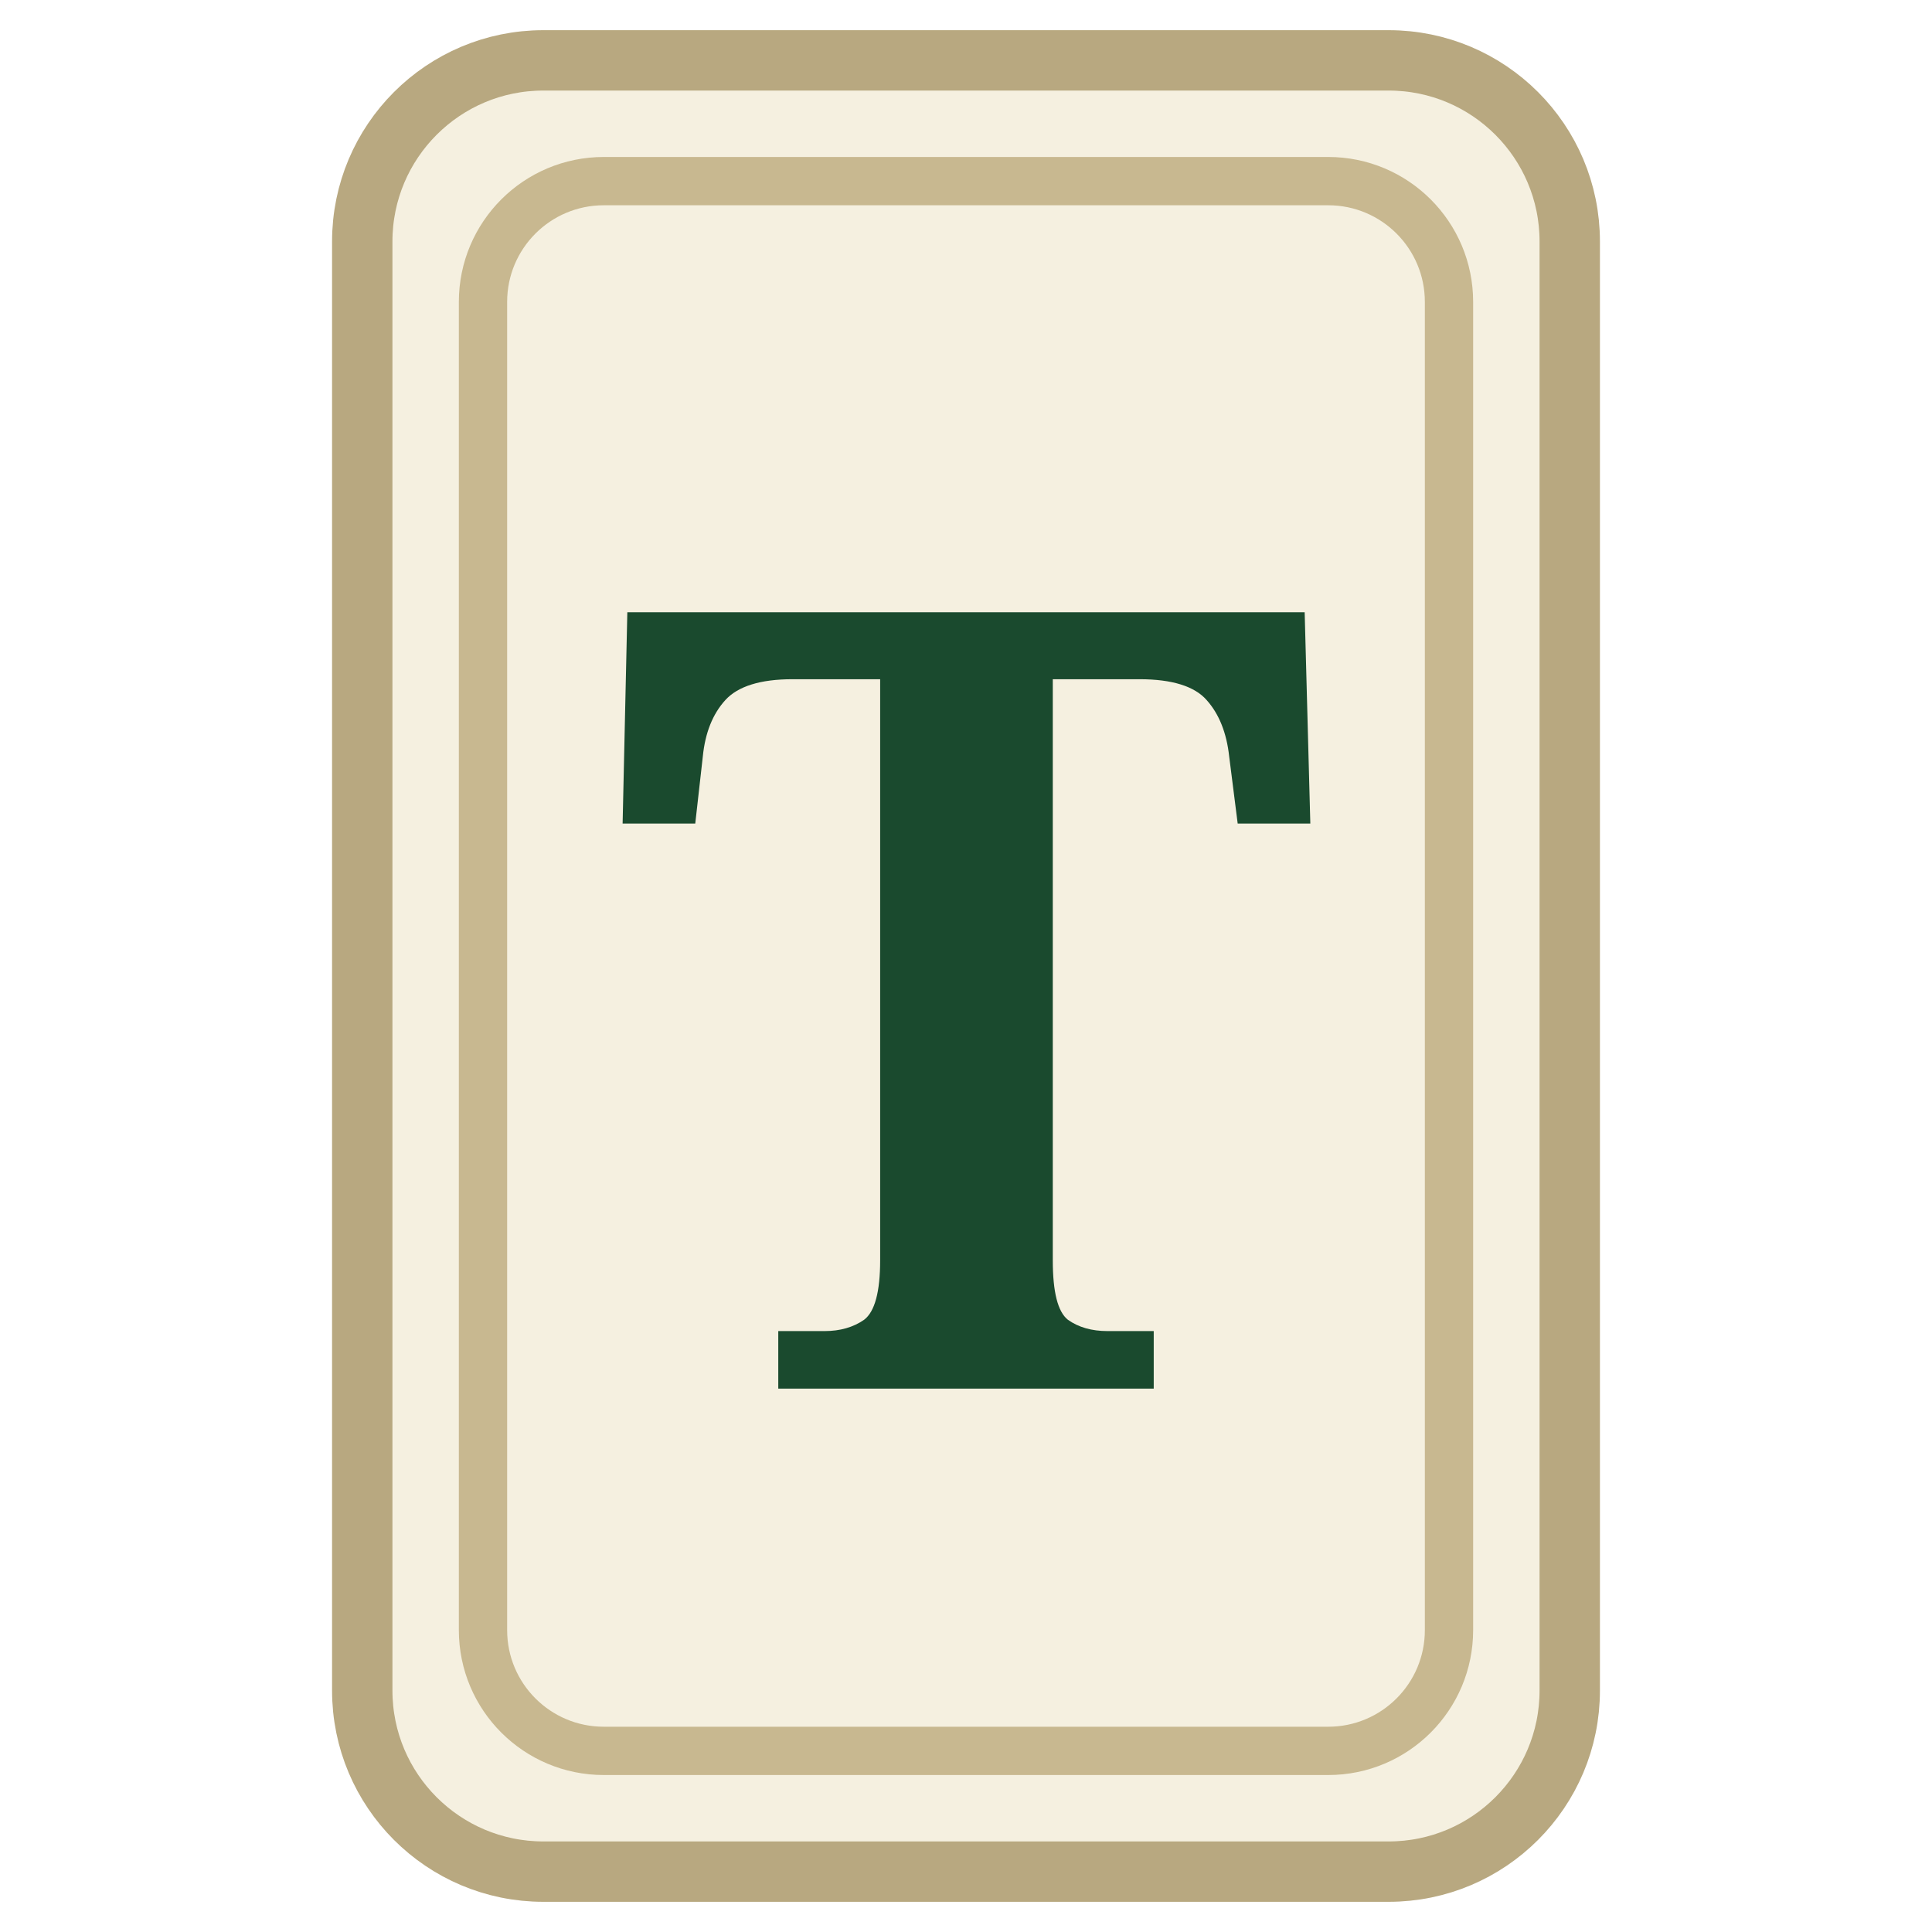
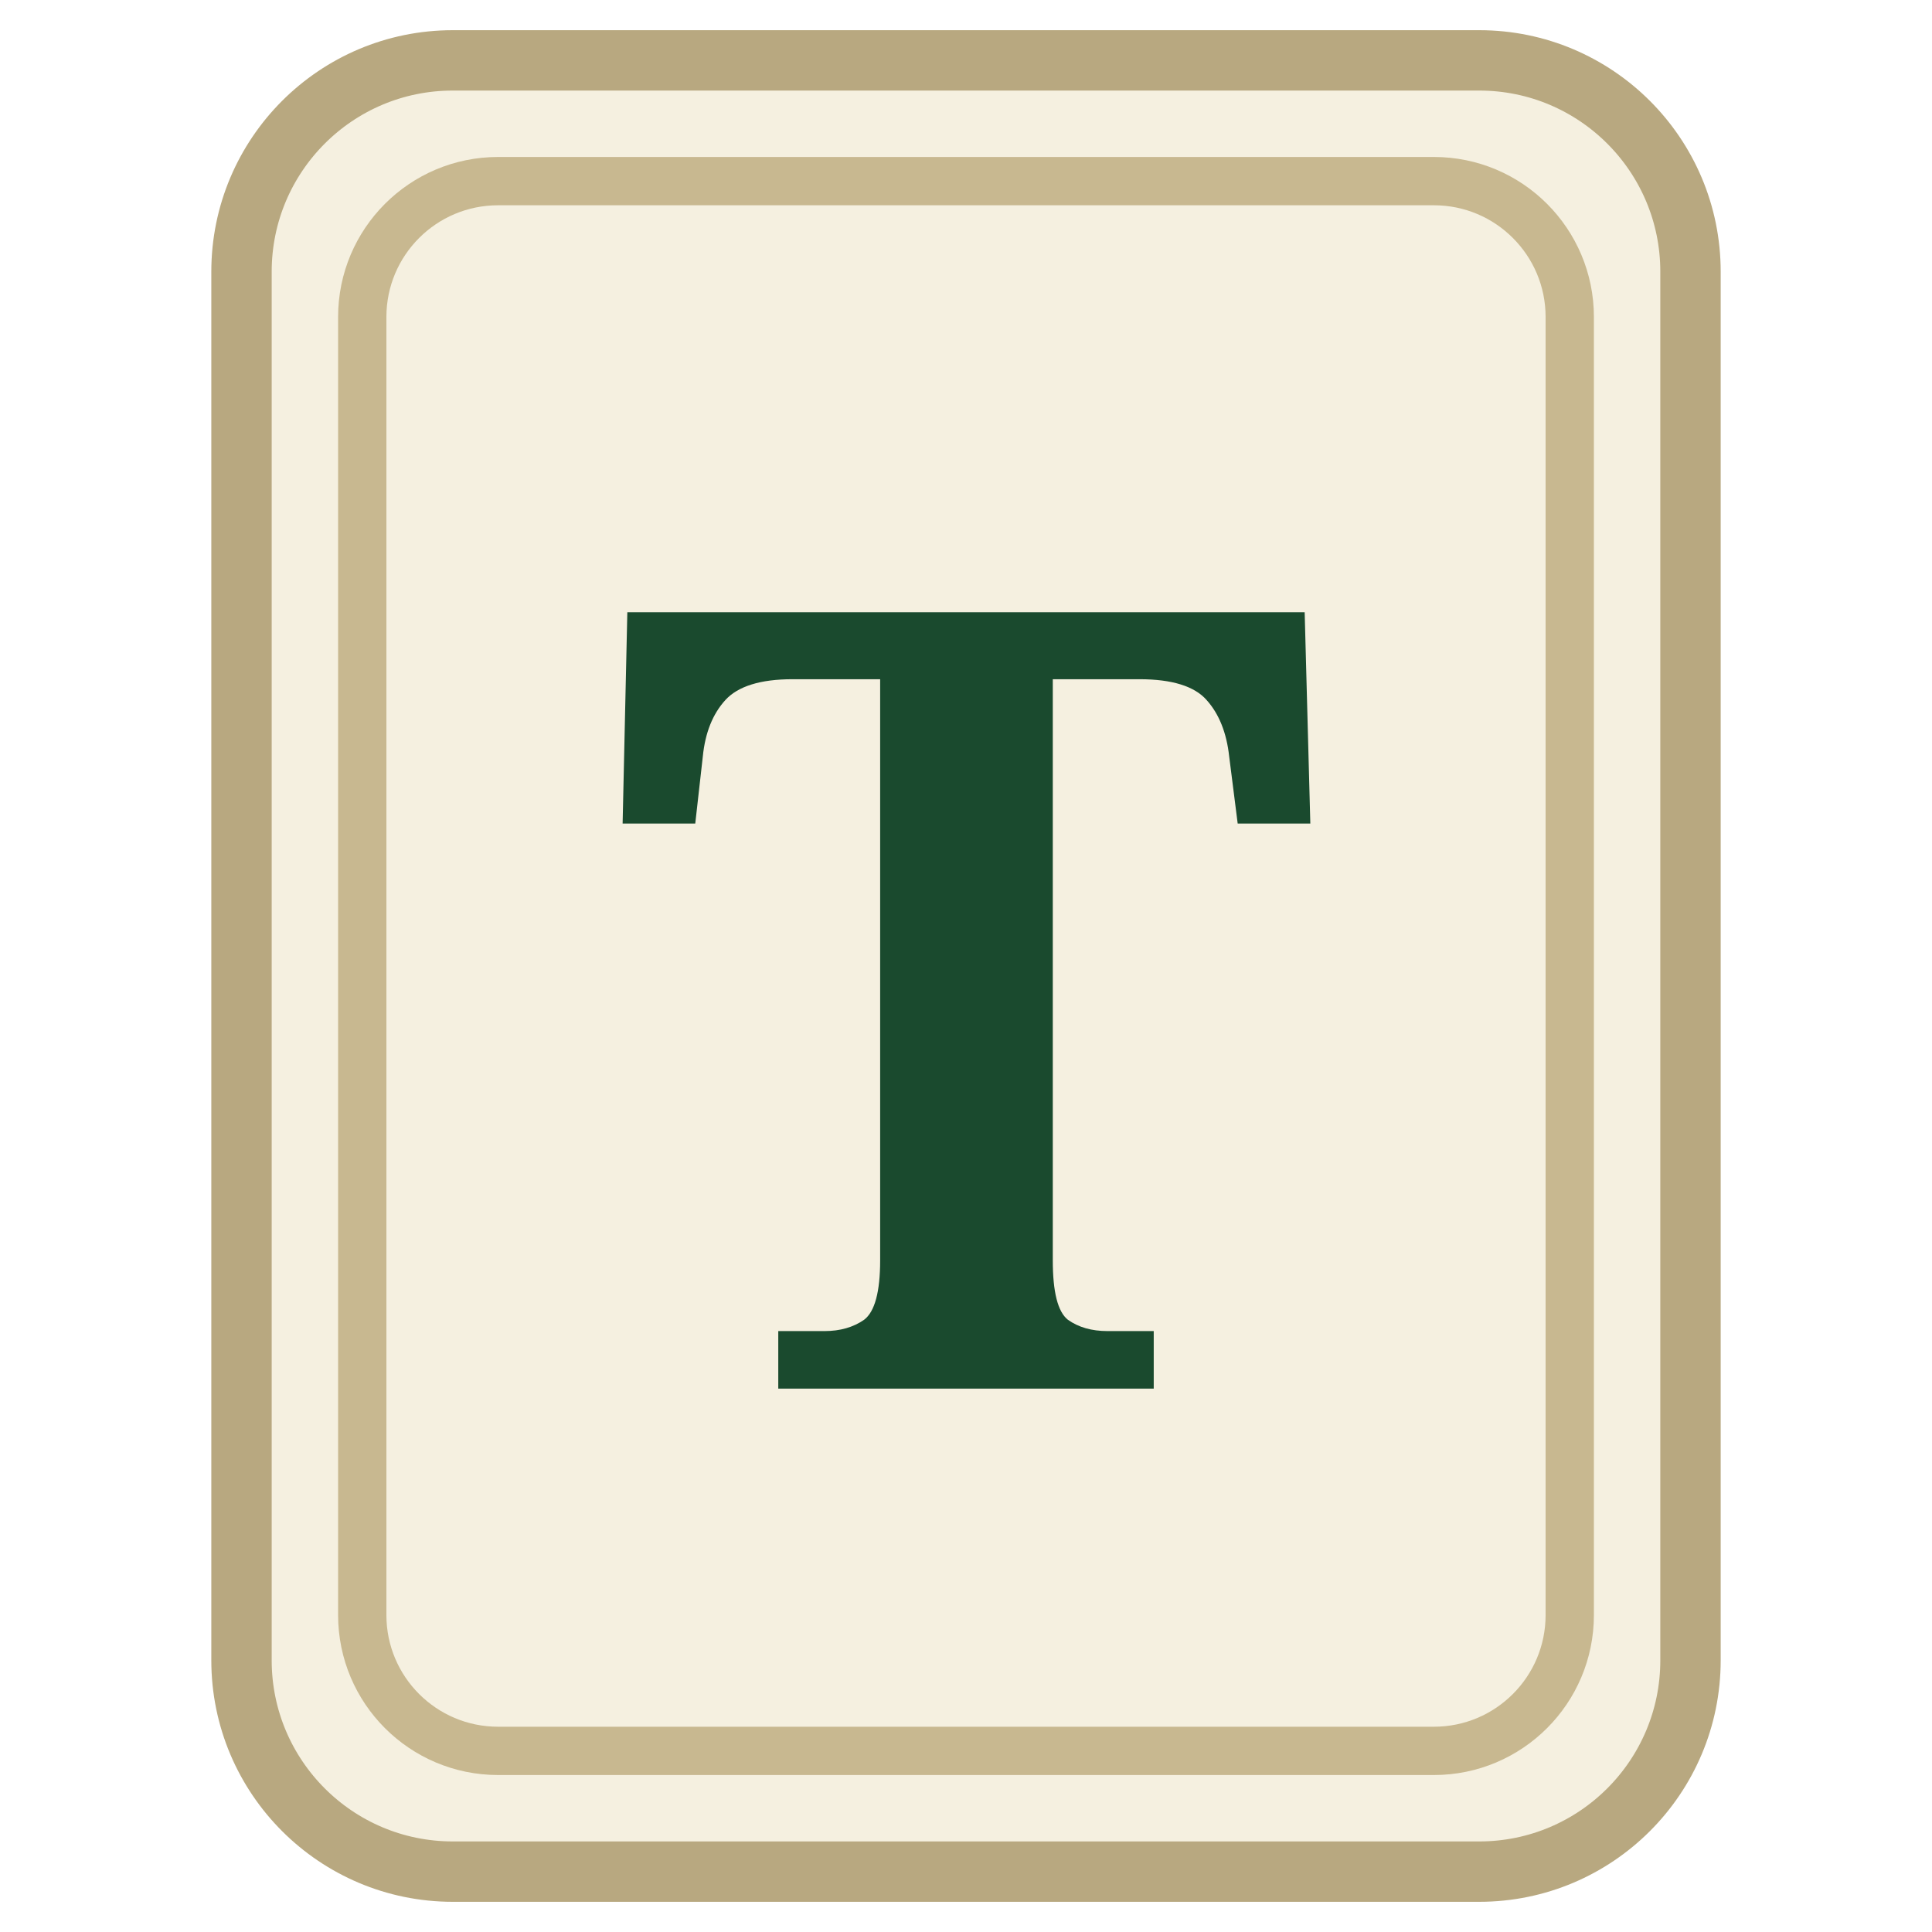
<svg xmlns="http://www.w3.org/2000/svg" viewBox="0 0 32 32">
-   <rect x="6" y="1" width="20" height="30" rx="3" ry="3" fill="#f5f0e0" />
-   <rect x="6" y="1" width="20" height="30" rx="3" ry="3" fill="none" stroke="#b8a880" stroke-width="1" />
-   <rect x="8" y="3" width="16" height="26" rx="2" ry="2" fill="none" stroke="#c8b890" stroke-width="0.8" />
+   <rect x="4" y="1" width="24" height="30" rx="3.5" ry="3.5" fill="#f5f0e0" />
+   <rect x="4" y="1" width="24" height="30" rx="3.5" ry="3.5" fill="none" stroke="#b8a880" stroke-width="1" />
+   <rect x="6" y="3" width="20" height="26" rx="2.25" ry="2.25" fill="none" stroke="#c8b890" stroke-width="0.8" />
  <text x="16" y="23" font-family="Georgia, serif" font-size="18" font-weight="bold" fill="#1a4a2e" text-anchor="middle">T</text>
</svg>
